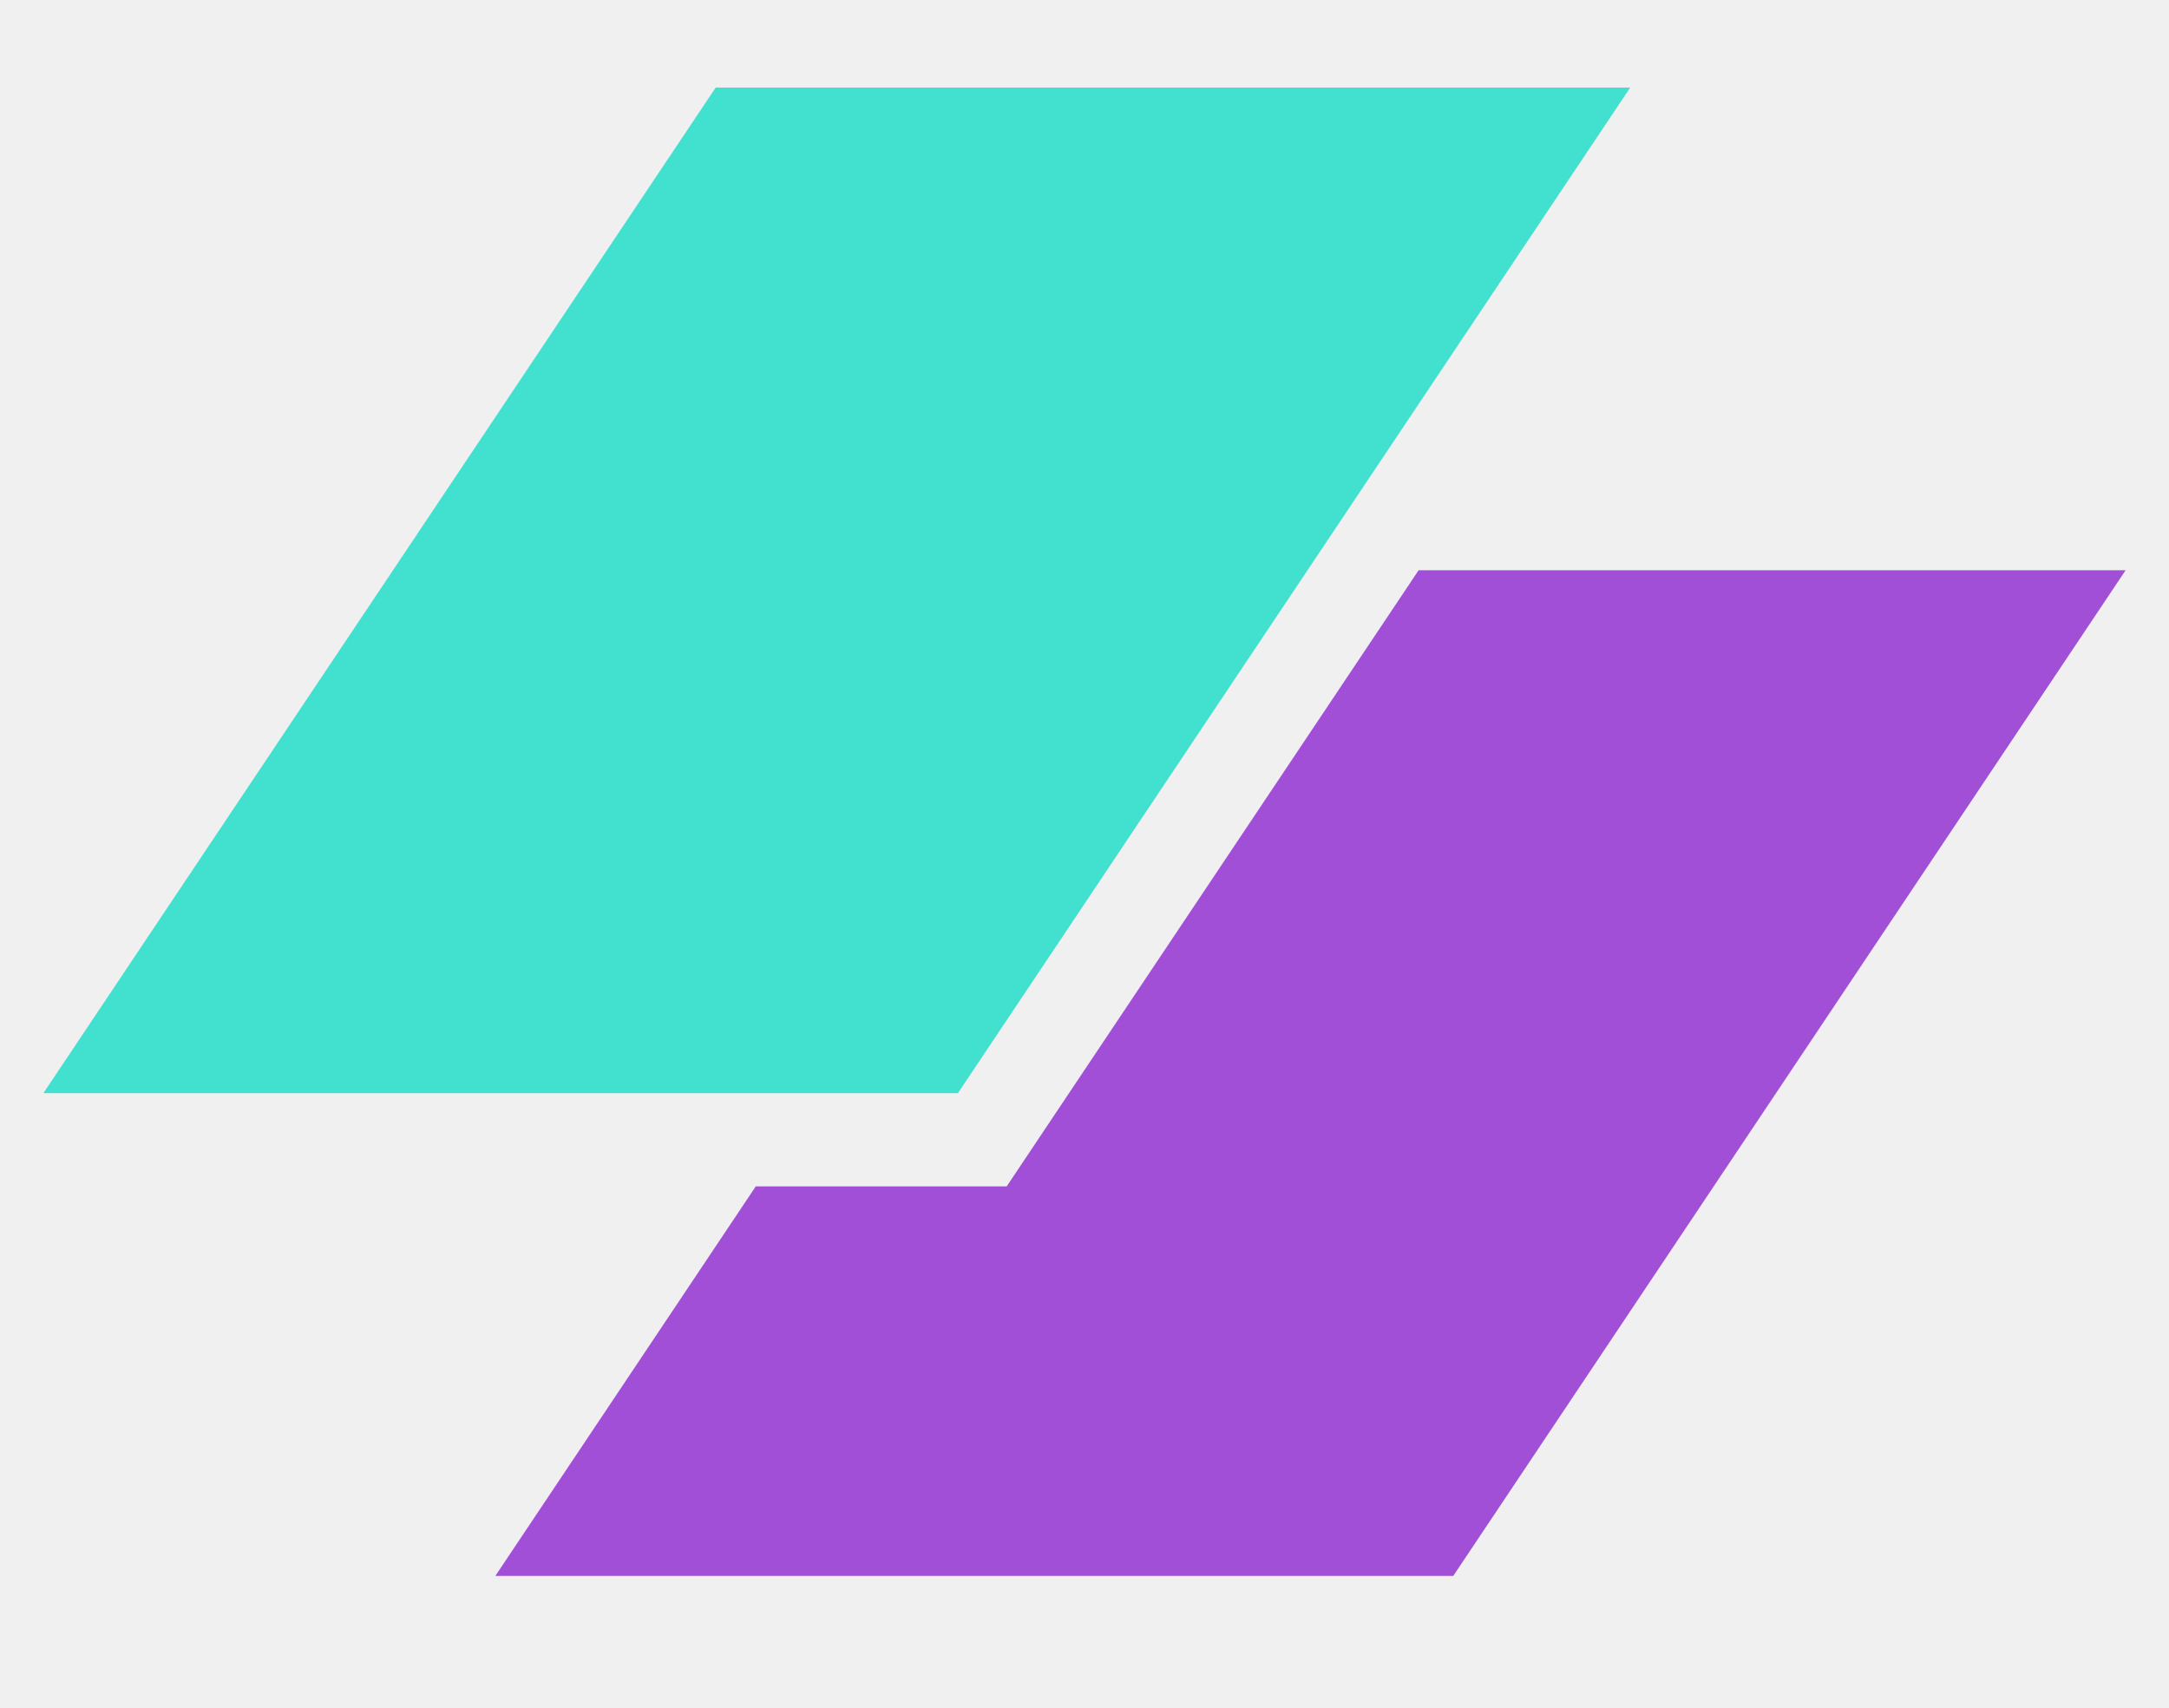
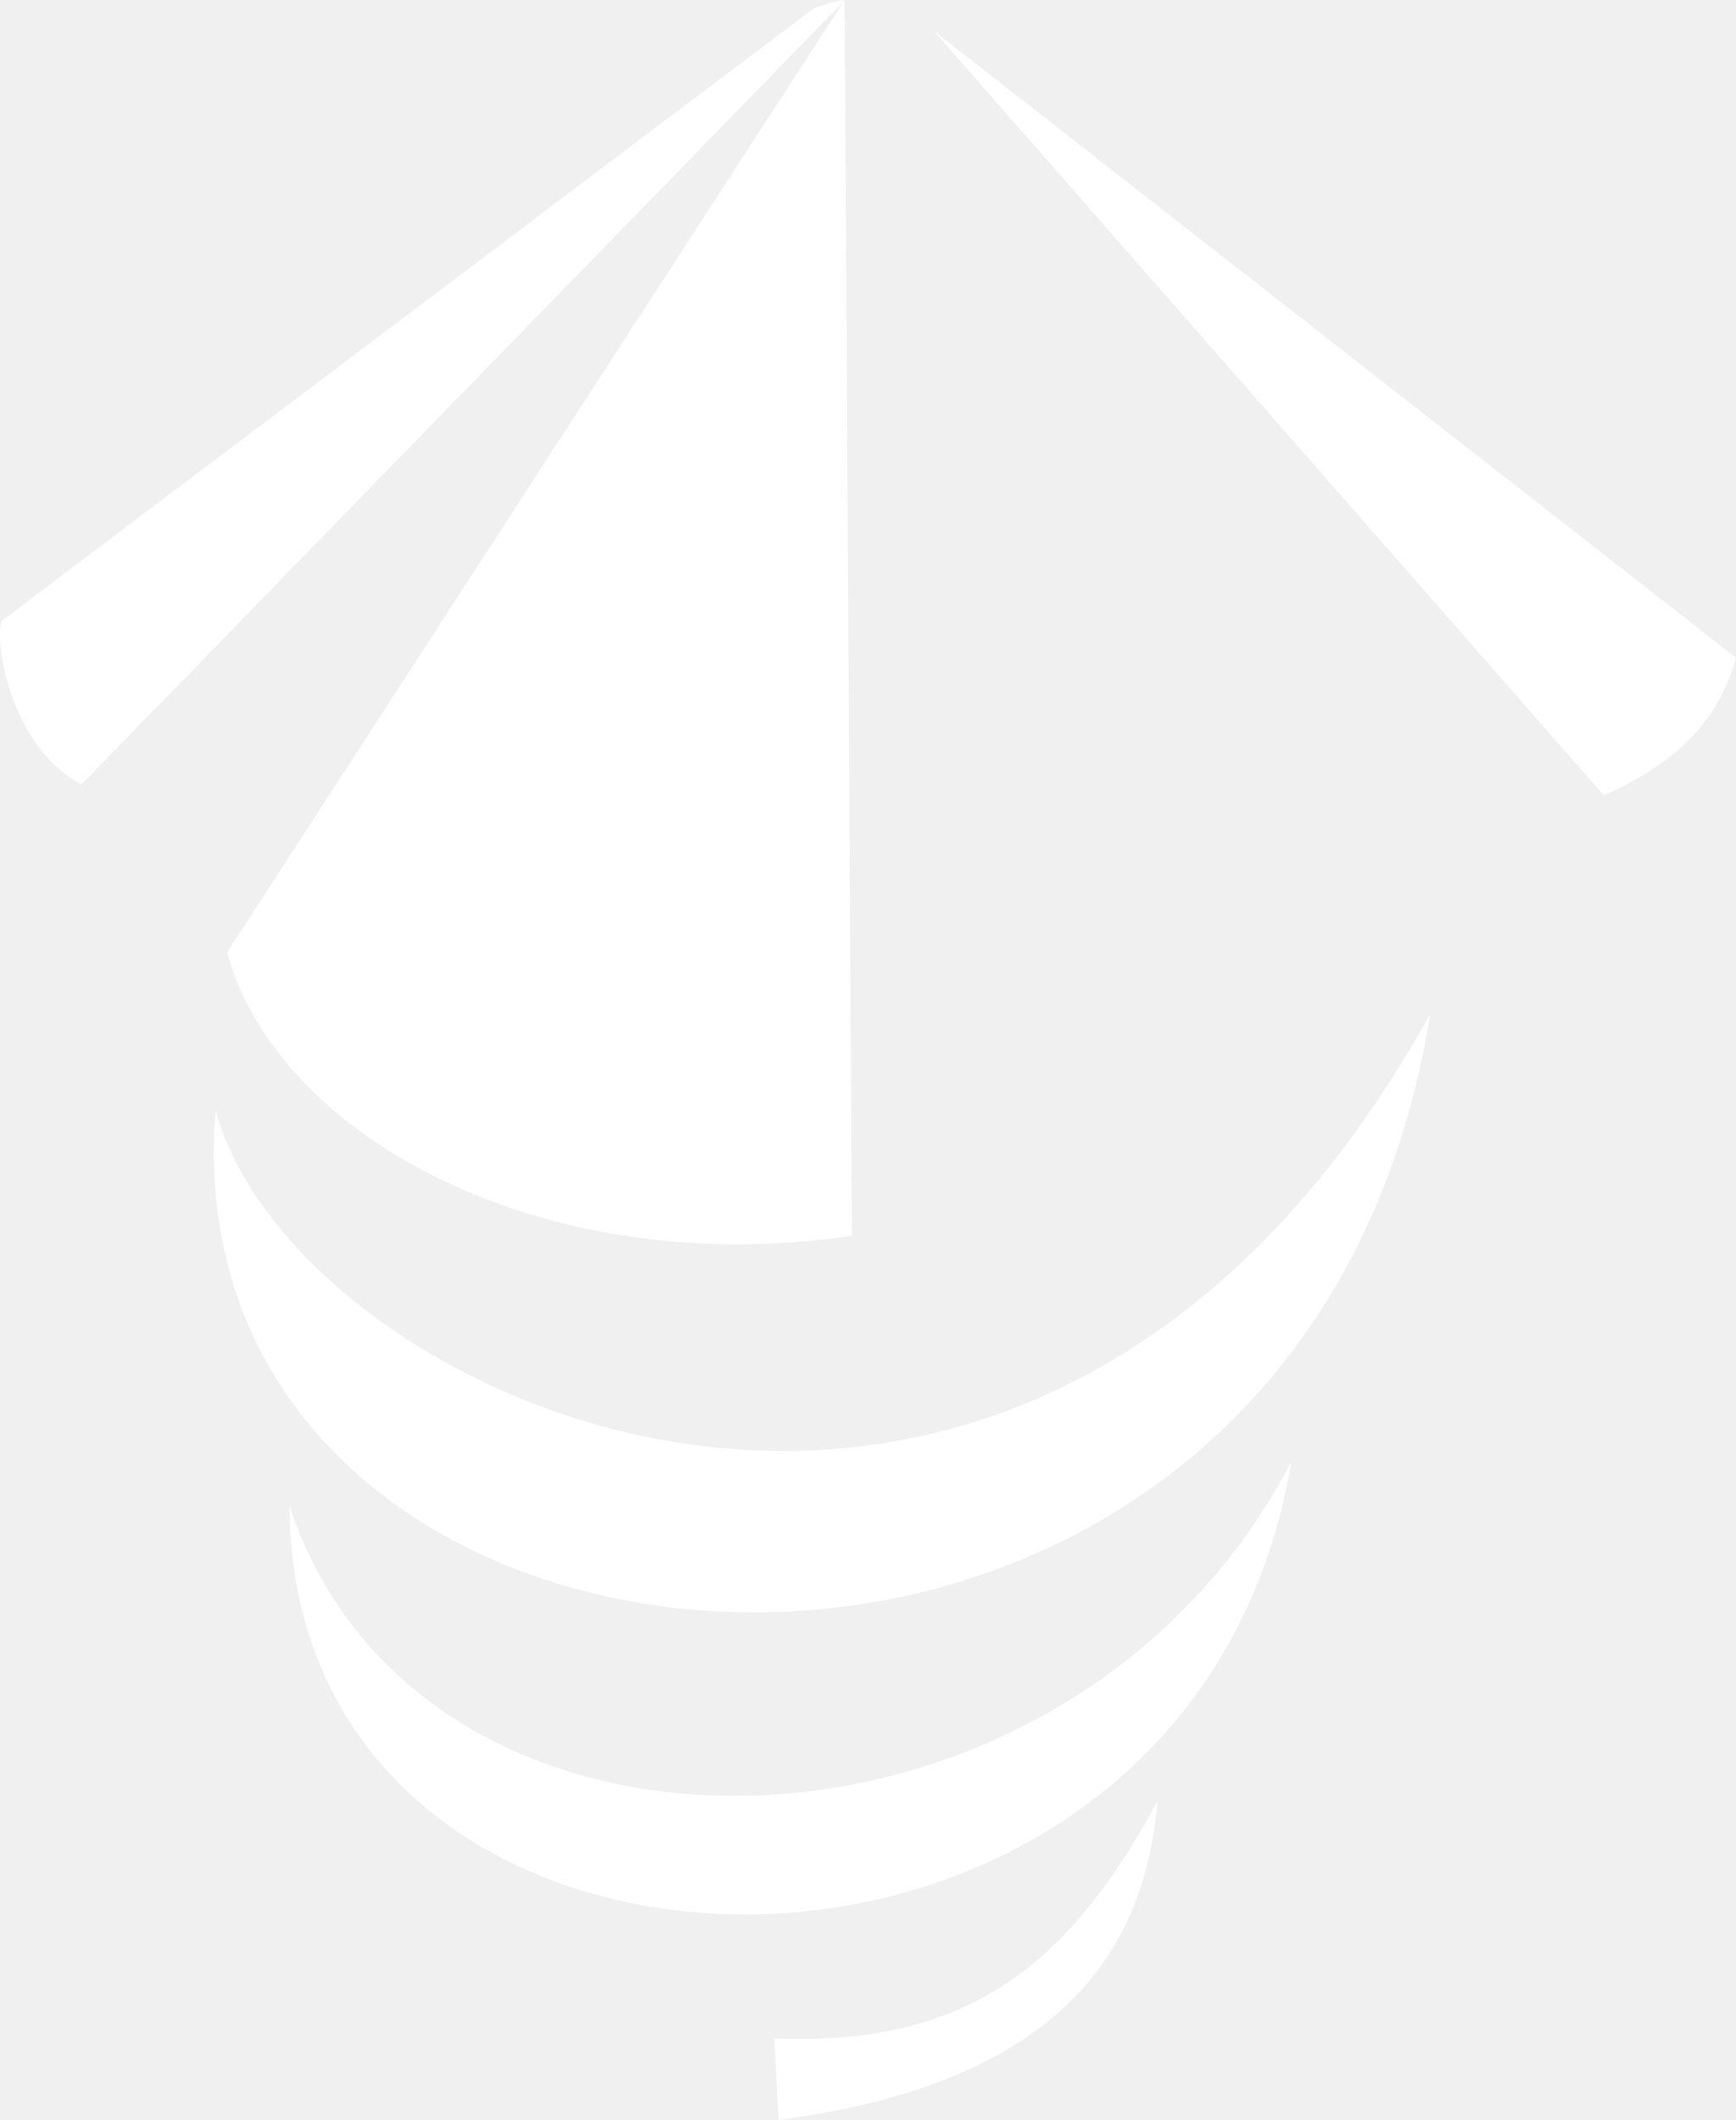
- <svg xmlns="http://www.w3.org/2000/svg" width="47" height="37" viewBox="0 0 47 37" fill="none">
-   <path d="M15.509 1.897H35.326L20.757 23.692H0.94L15.509 1.897Z" fill="#42E0CE" />
-   <path d="M16.377 25.712L10.734 34.154H31.491L46.06 12.359H30.74L21.814 25.712H16.377Z" fill="#A14FD6" />
+ <svg xmlns="http://www.w3.org/2000/svg" width="44.243mm" height="54.036mm" viewBox="0 0 44.243 54.036" version="1.1" id="svg1" xml:space="preserve">
+   <defs id="defs1" />
+   <g id="layer1" style="display:inline" transform="translate(-76.19546,-106.2463)">
+     <path style="fill:#ffffff;fill-opacity:1;stroke-width:0.265" d="m 97.723,106.246 0.184,31.501 c -7.848,1.161 -14.647,-2.518 -15.923,-7.226 z" id="path1" />
+     <path style="fill:#ffffff;fill-opacity:1;stroke-width:0.265" d="m 96.949,106.449 c 0.234,-0.065 0.522,-0.2 0.771,-0.19 l -19.446,19.979 c -1.599,-0.796 -2.231,-3.245 -2.048,-4.158 z" id="path2" />
+     <path style="fill:#ffffff;fill-opacity:1;stroke-width:0.265" d="m 99.999,107.038 17.072,19.481 c 1.911,-0.843 2.953,-1.969 3.368,-3.508 z" id="path3" />
+     <path style="fill:#ffffff;fill-opacity:1;stroke-width:0.265" d="m 112.646,132.093 c -10.319,18.581 -28.971,9.948 -30.956,2.447 -1.324,16.246 27.569,18.712 30.956,-2.447 z" id="path4" />
+     <path style="fill:#ffffff;fill-opacity:1;stroke-width:0.265" d="m 83.575,144.628 c 3.336,10.176 19.781,9.889 25.532,-1.124 -2.56,15.395 -25.485,14.995 -25.532,1.124 z" id="path5" />
+     <path style="fill:#ffffff;fill-opacity:1;stroke-width:0.265" d="m 95.928,158.204 0.11,2.078 c 7.299,-0.966 9.344,-4.405 9.663,-8.147 -2.385,4.501 -5.169,6.256 -9.773,6.069 z" id="path6" />
+   </g>
</svg>
